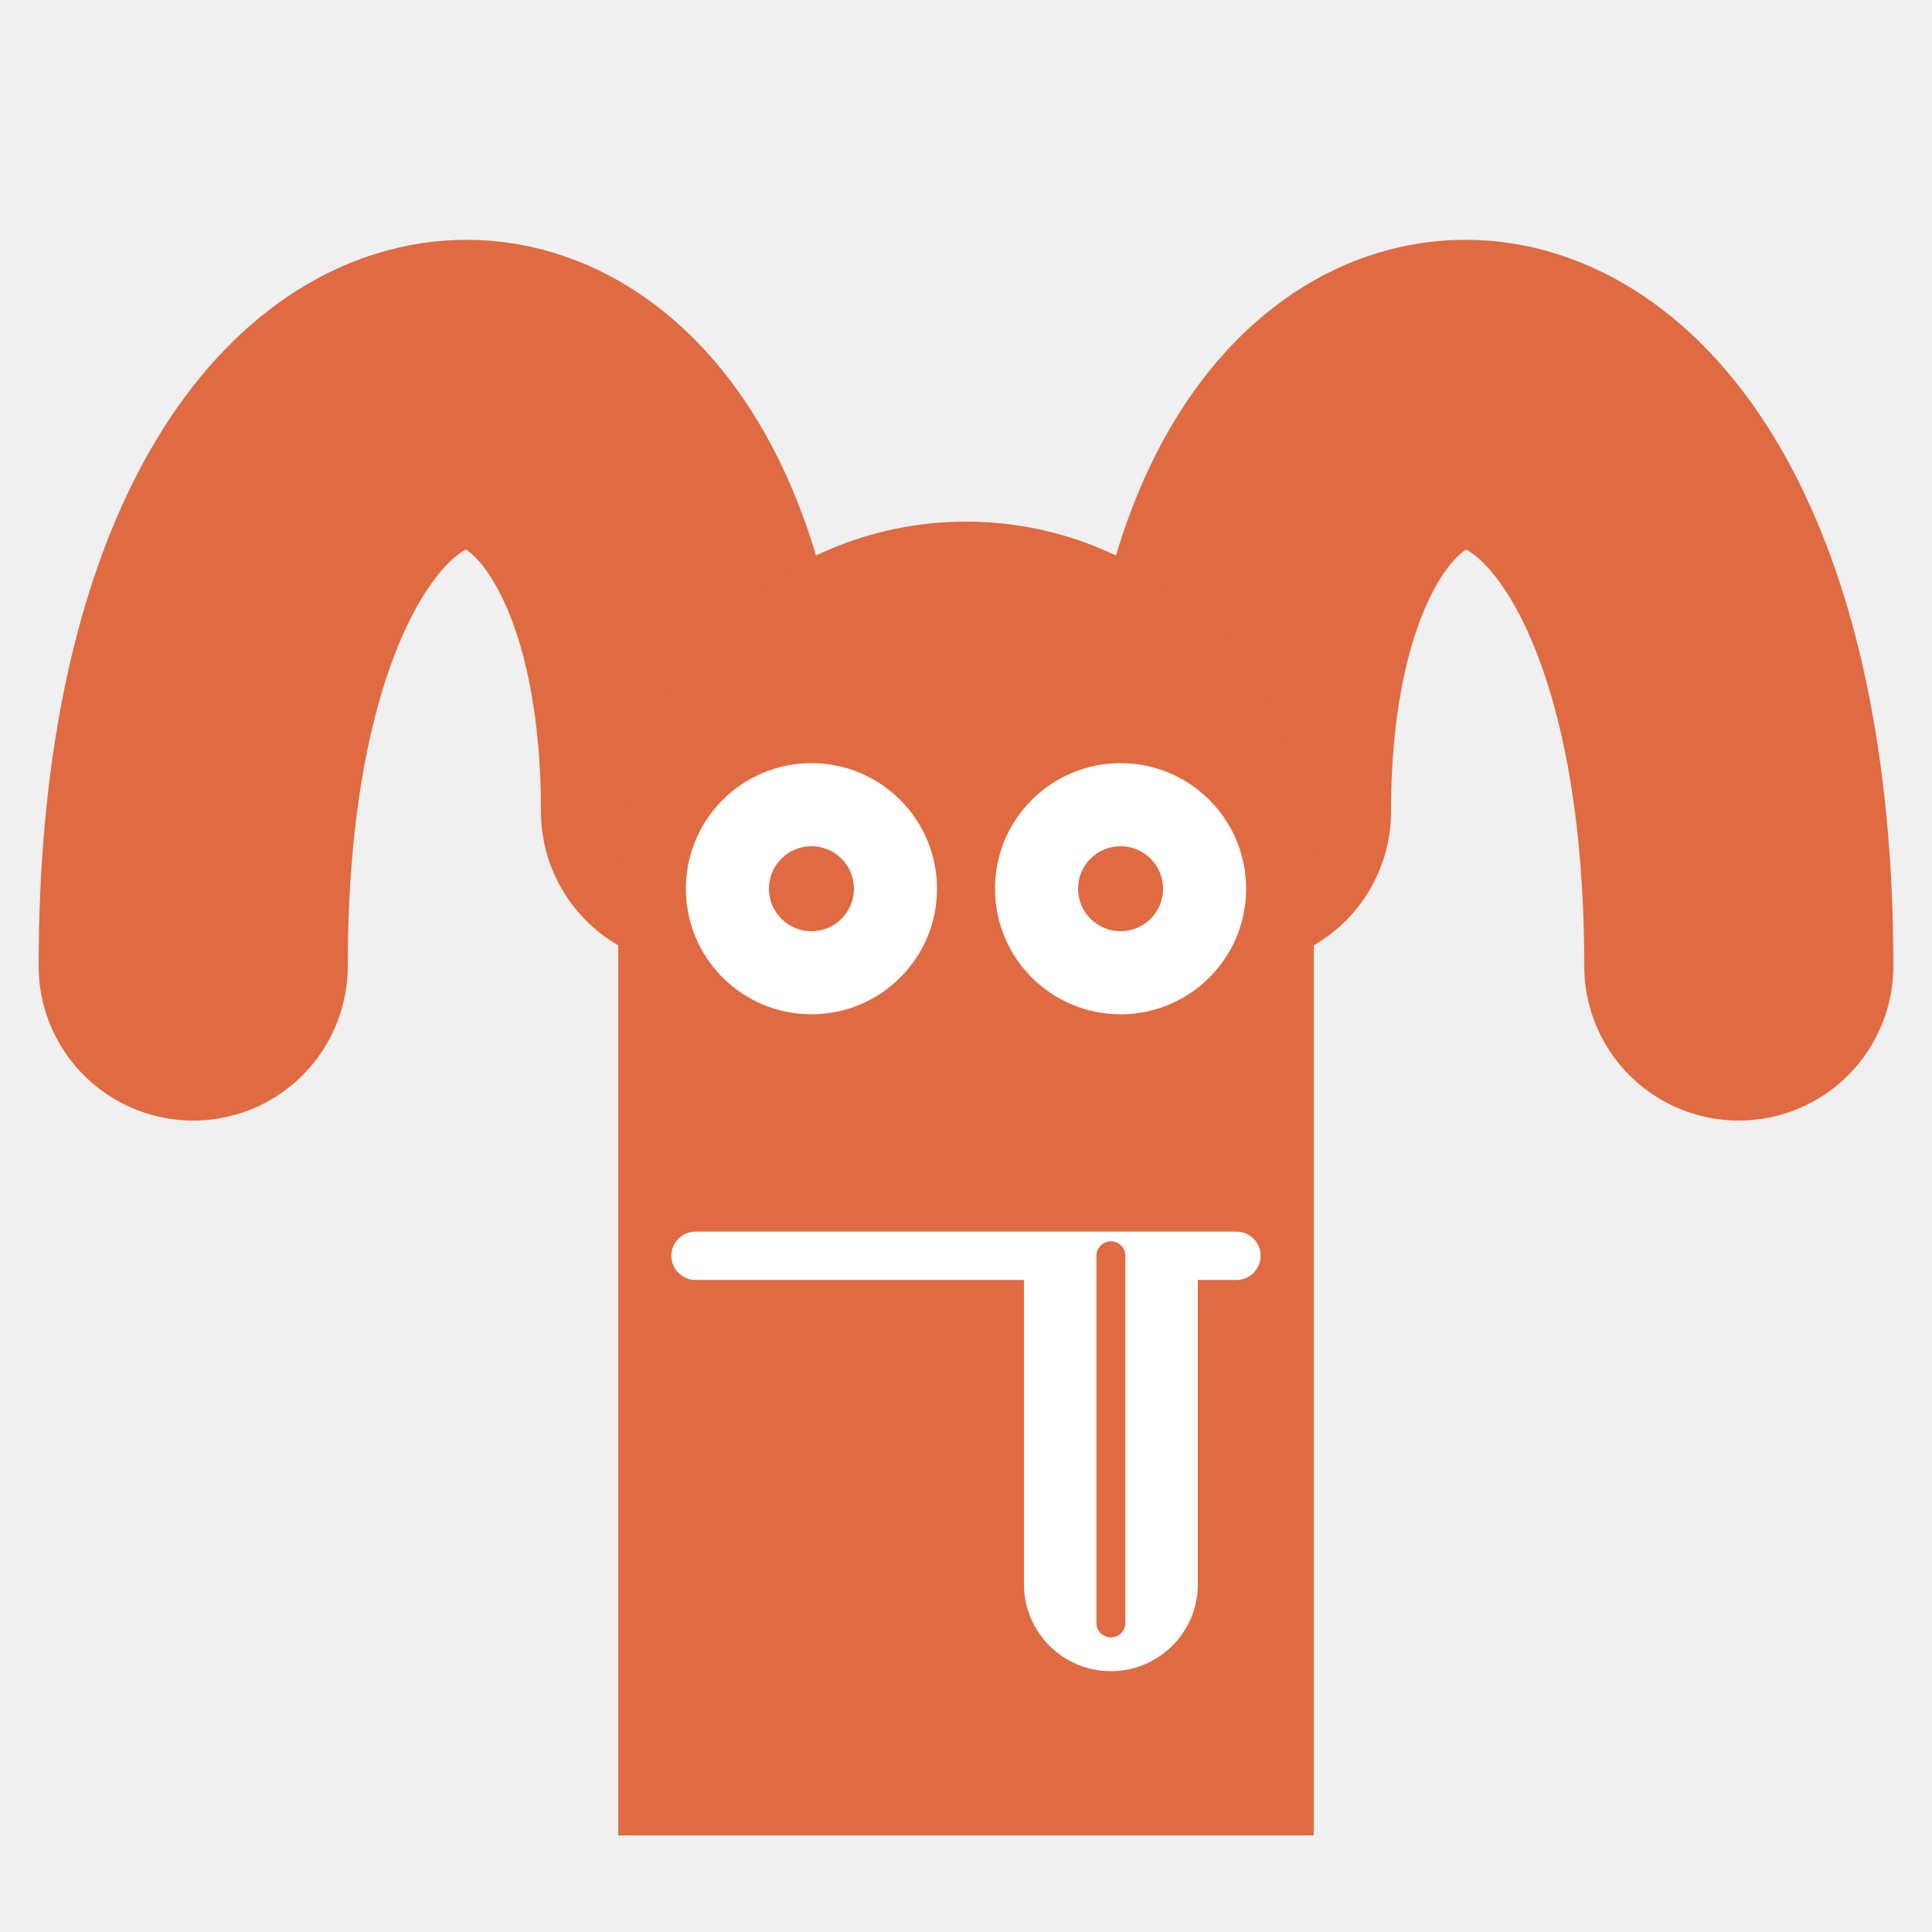
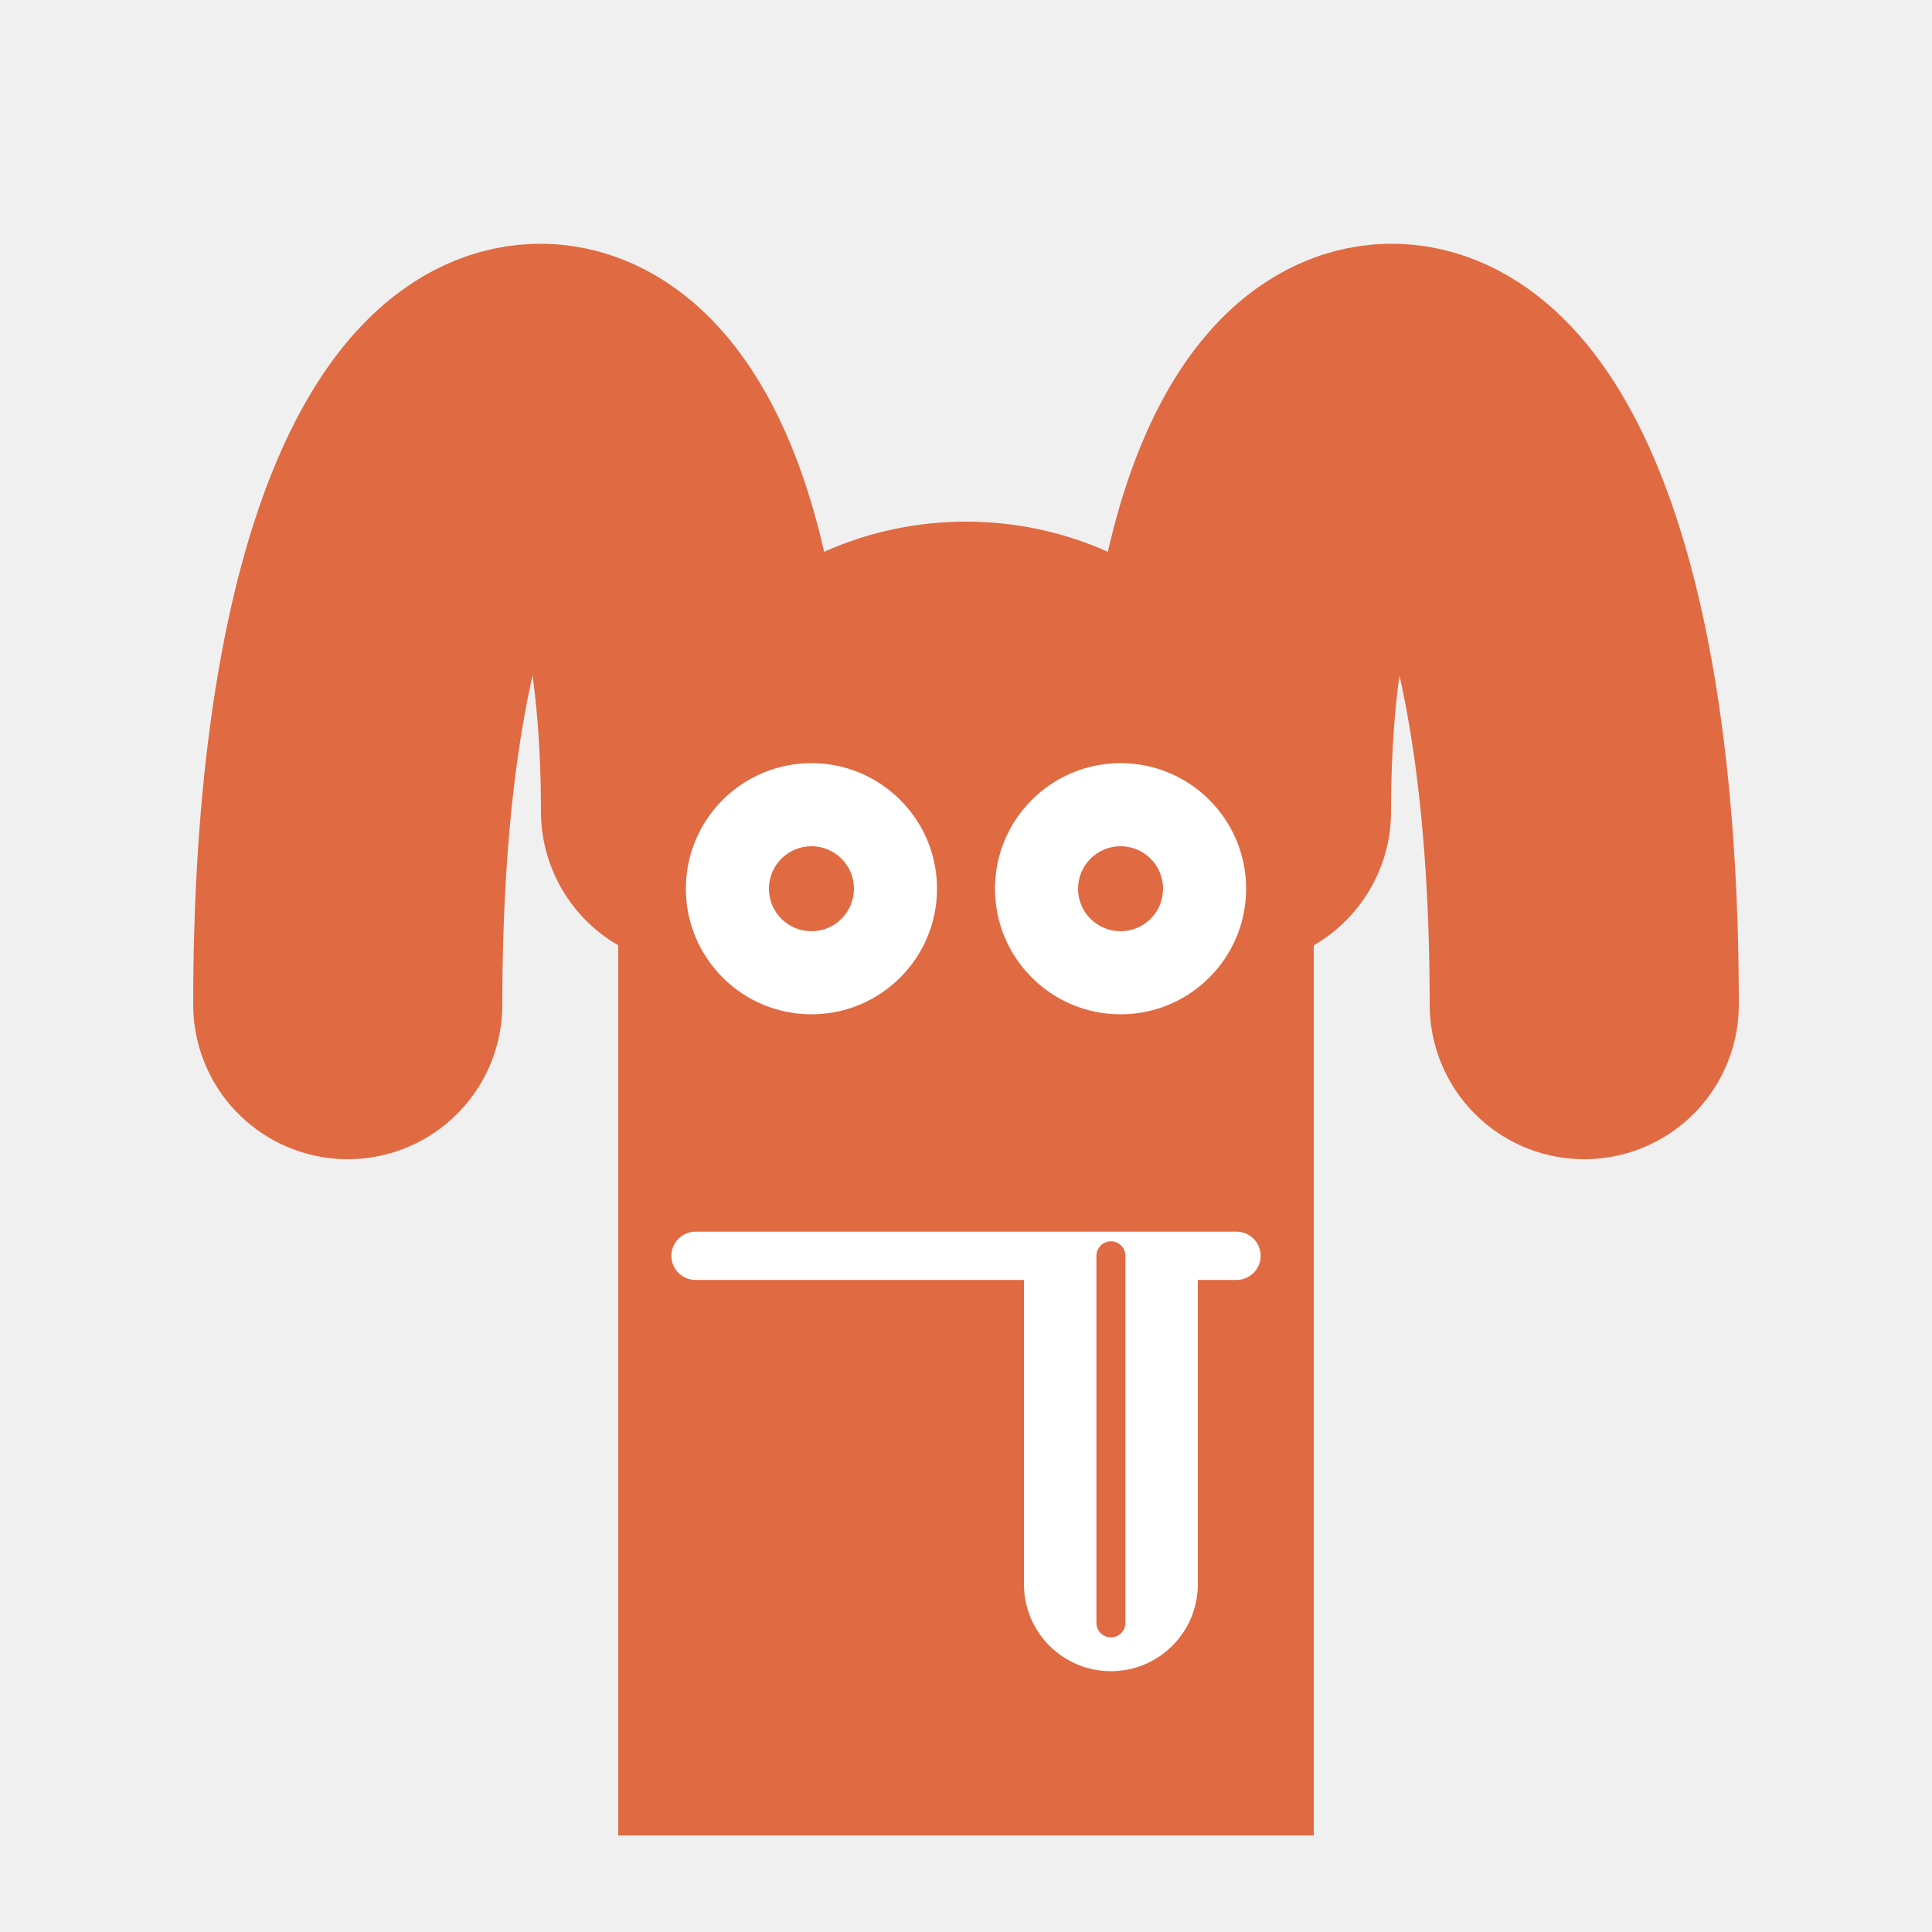
<svg xmlns="http://www.w3.org/2000/svg" viewBox="0 0 100 100" width="100%" height="100%">
-   <path d="M 36,42 C 36,12 10,12 10,50" stroke="#E06A41" stroke-width="16" stroke-linecap="round" fill="none" />
-   <path d="M 64,42 C 64,12 90,12 90,50" stroke="#E06A41" stroke-width="16" stroke-linecap="round" fill="none" />
+   <path d="M 36,42 C 36,12 18,12 18,52" stroke="#E06A41" stroke-width="16" stroke-linecap="round" fill="none" />
+   <path d="M 64,42 C 64,12 82,12 82,52" stroke="#E06A41" stroke-width="16" stroke-linecap="round" fill="none" />
  <path d="M 32,95 L 32,45 A 18,18 0 0,1 68,45 L 68,95 Z" fill="#E06A41" />
  <circle cx="42" cy="46" r="6.5" fill="#FFFFFF" />
  <circle cx="42" cy="46" r="2.2" fill="#E06A41" />
  <circle cx="58" cy="46" r="6.5" fill="#FFFFFF" />
  <circle cx="58" cy="46" r="2.2" fill="#E06A41" />
  <line x1="36" y1="65" x2="64" y2="65" stroke="#FFFFFF" stroke-width="2.5" stroke-linecap="round" />
  <path d="M 53,65 L 53,82 A 4.5,4.5 0 0,0 62,82 L 62,65 Z" fill="#FFFFFF" />
  <line x1="57.5" y1="65" x2="57.5" y2="84" stroke="#E06A41" stroke-width="1.5" stroke-linecap="round" />
</svg>
